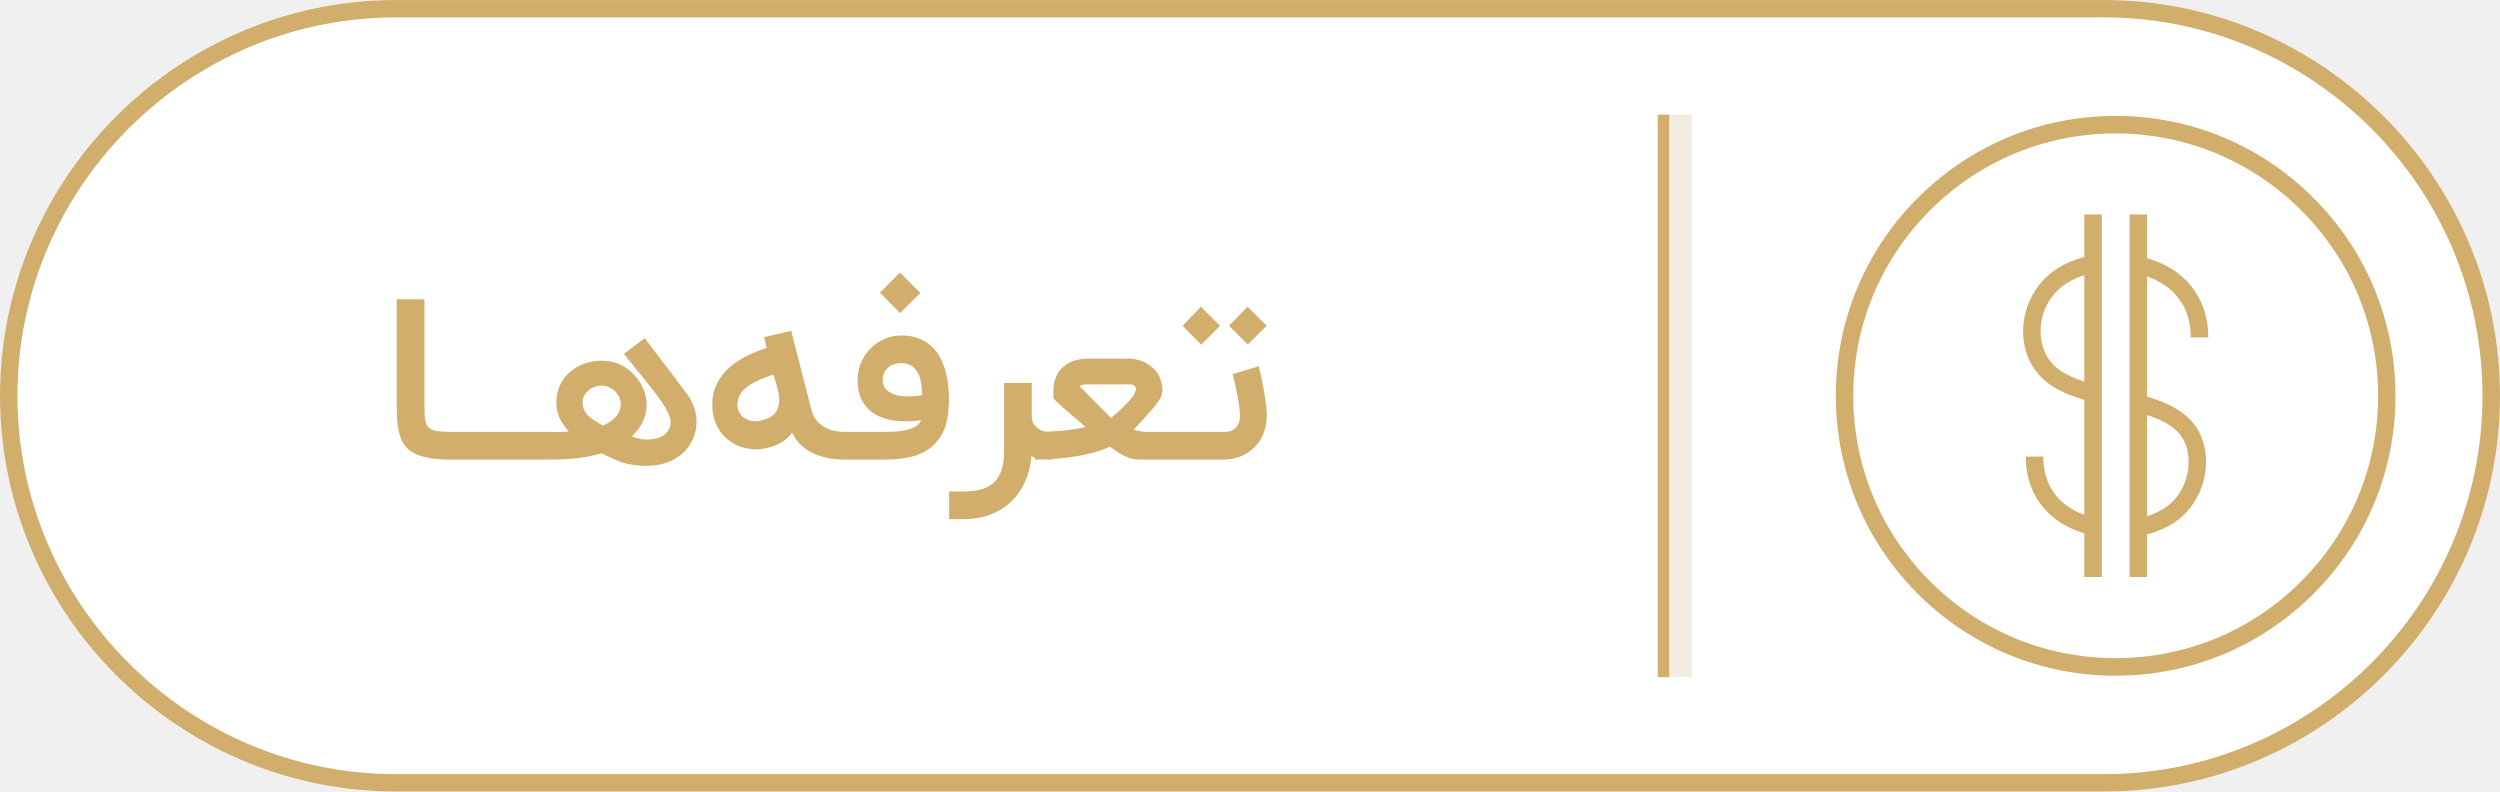
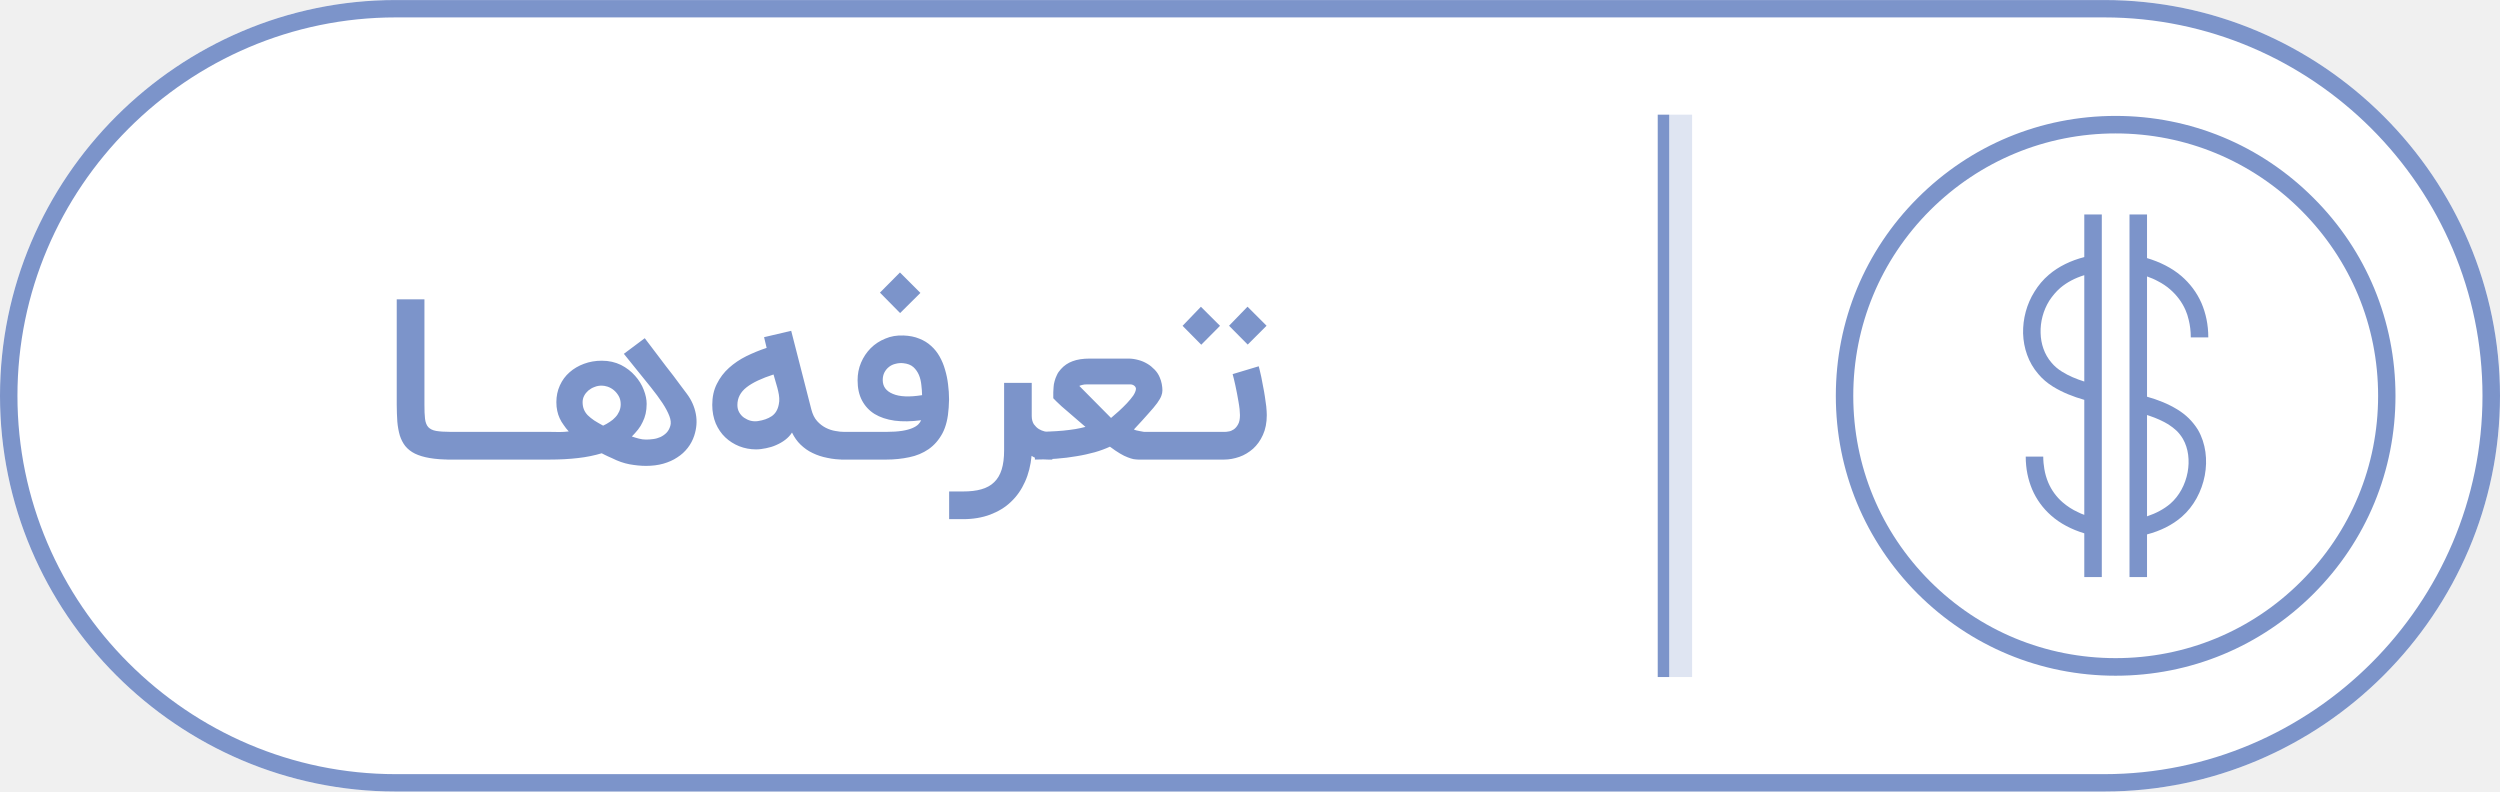
<svg xmlns="http://www.w3.org/2000/svg" xml:space="preserve" width="3.411in" height="1.08in" version="1.1" style="shape-rendering:geometricPrecision; text-rendering:geometricPrecision; image-rendering:optimizeQuality; fill-rule:evenodd; clip-rule:evenodd" viewBox="0 0 34110 10799">
  <defs>
    <style type="text/css">
   
-     .fil1 {fill:#D2AE6D}
-     .fil2 {fill:#F2ECE1}
+     .fil1 {fill:#7C94CA}
+     .fil2 {fill:#DFE5F2}
    .fil0 {fill:white}
-     .fil3 {fill:#D2AE6D;fill-rule:nonzero}
+     .fil3 {fill:#7C94CA;fill-rule:nonzero}
   
  </style>
  </defs>
  <g id="Layer_x0020_1">
-     <g id="_1741814881360">
+     <g id="_1743152185072">
      <path class="fil0" d="M28710 0l-23310 0c-2970,0 -5400,2430 -5400,5399l0 1c0,2970 2430,5399 5400,5399l23310 0c2969,0 5400,-2430 5400,-5399l0 -1c0,-2969 -2431,-5399 -5400,-5399z" />
      <path class="fil1" d="M28710 237l-23310 0c-1420,0 -2710,581 -3646,1517 -936,936 -1516,2226 -1516,3646l0 0c0,1420 580,2710 1516,3645 936,936 2226,1517 3646,1517l23310 0c1419,0 2710,-581 3646,-1517 935,-935 1515,-2225 1515,-3645l0 0c0,-1420 -580,-2710 -1515,-3646 -936,-936 -2227,-1517 -3646,-1517zm0 -237l-23310 0c-2970,0 -5400,2430 -5400,5400l0 0c0,2970 2430,5399 5400,5399l23310 0c2969,0 5400,-2429 5400,-5399l0 0c0,-2970 -2431,-5400 -5400,-5400z" />
      <polygon class="fil2" points="23087,1564 22775,1564 22775,9237 23087,9237 " />
      <polygon class="fil1" points="22618,1564 22775,1564 22775,9237 22618,9237 " />
      <path class="fil3" d="M28677 7873l-239 0 0 -597c-172,-52 -330,-133 -455,-245 -109,-97 -197,-215 -257,-356 -55,-131 -87,-280 -87,-446l239 0c0,59 6,118 15,170 11,66 29,126 53,184 45,106 112,196 194,268 63,55 135,102 215,138 25,13 53,25 83,35l0 -1569c-151,-43 -297,-100 -429,-182 -77,-48 -144,-105 -199,-171 -135,-156 -201,-354 -207,-554 -4,-197 48,-398 156,-570 52,-85 118,-164 196,-230 133,-114 301,-194 483,-241l0 -581 239 0 0 4947 0 0zm378 -4947l239 0 0 595c177,53 338,133 468,244 117,101 211,224 275,370 59,138 93,293 93,468l-239 0c0,-86 -10,-166 -28,-238 -11,-48 -25,-93 -44,-135 -49,-112 -122,-206 -212,-284 -49,-42 -102,-78 -161,-108 -48,-27 -99,-48 -152,-67l0 1641c149,42 288,97 415,175 57,35 109,75 155,120 48,48 90,100 126,159 106,184 132,409 92,621 -41,216 -151,422 -312,562 -132,116 -297,195 -476,242l0 582 -239 0 0 -4947 0 0zm-617 2279l0 -1451c-124,38 -238,97 -329,175 -57,50 -107,110 -149,174 -82,132 -123,289 -118,439 3,148 51,293 149,406 39,47 87,88 144,123 91,57 194,100 303,134l0 0 0 0zm860 1838c119,-40 228,-97 316,-173 120,-105 203,-260 234,-427 29,-158 12,-324 -65,-457 -24,-40 -52,-76 -84,-108 -33,-31 -73,-62 -115,-89 -77,-46 -162,-84 -251,-114 -13,-5 -26,-9 -39,-13l0 1382 4 -1 0 0zm-433 -5462c1022,0 1980,398 2701,1120 722,720 1118,1680 1118,2699 0,1020 -396,1979 -1118,2701 -721,720 -1679,1118 -2701,1118 -1020,0 -1978,-398 -2700,-1118 -720,-722 -1117,-1681 -1117,-2701 0,-1019 397,-1979 1117,-2699 722,-722 1680,-1120 2700,-1120zm-2531 6350c677,677 1577,1048 2531,1048 957,0 1856,-371 2532,-1048 677,-676 1050,-1575 1050,-2531 0,-957 -373,-1854 -1050,-2531 -676,-675 -1575,-1049 -2532,-1049 -954,0 -1854,374 -2531,1049 -676,677 -1048,1574 -1048,2531 0,956 372,1855 1048,2531z" />
      <path class="fil3" d="M6149 6270c-111,0 -206,-7 -286,-21 -79,-13 -147,-34 -201,-60 -55,-27 -98,-62 -132,-103 -33,-42 -57,-90 -75,-145 -16,-56 -28,-119 -34,-189 -4,-70 -8,-147 -8,-233l0 -1435 378 0 0 1435c0,81 2,146 8,194 6,48 20,87 44,114 24,25 60,44 107,52 49,8 114,13 199,13l0 378 0 0zm589 -378c21,0 37,5 47,15 11,12 15,26 15,42l0 260c0,22 -4,37 -15,47 -10,9 -26,14 -47,14l-632 0c-22,0 -38,-5 -48,-14 -9,-10 -14,-25 -14,-47l0 -260c0,-16 5,-30 14,-42 10,-10 26,-15 48,-15l632 0zm628 0c20,0 36,5 47,15 10,12 15,26 15,42l0 260c0,22 -5,37 -15,47 -11,9 -27,14 -47,14l-633 0c-23,0 -39,-5 -47,-14 -10,-10 -14,-25 -14,-47l0 -260c0,-16 4,-30 14,-42 8,-10 24,-15 47,-15l633 0zm1431 -1278c66,86 132,175 200,264 29,37 59,77 90,119 32,42 64,83 98,126 33,43 65,86 96,129 31,42 62,82 90,120 63,84 104,175 123,276 19,99 10,197 -22,296 -20,60 -49,116 -89,167 -39,50 -85,93 -142,129 -56,38 -119,65 -191,86 -71,20 -150,30 -236,30 -73,0 -147,-8 -226,-22 -78,-15 -156,-42 -237,-83 -19,-7 -36,-17 -54,-24 -15,-7 -30,-15 -46,-22 -17,-8 -30,-15 -41,-21 -97,29 -205,52 -322,65 -118,14 -249,21 -390,21l-172 0 0 -378 172 0c28,0 53,0 75,1 22,0 42,1 62,1 20,0 38,-1 59,-2 19,-1 41,-3 66,-6 -27,-30 -51,-59 -70,-89 -21,-28 -39,-58 -54,-91 -14,-31 -26,-65 -33,-101 -8,-36 -12,-75 -12,-118 0,-83 16,-159 48,-229 32,-71 76,-130 132,-179 56,-50 122,-88 197,-116 76,-28 156,-42 243,-42 98,0 184,20 262,58 76,39 140,88 192,148 52,58 92,122 118,191 27,69 40,132 40,193 0,48 -5,92 -14,133 -9,40 -23,79 -41,114 -16,36 -37,70 -63,103 -26,32 -54,64 -84,94 30,11 63,20 96,29 34,9 65,13 97,13 31,0 64,-2 99,-7 34,-4 67,-14 97,-27 30,-14 59,-34 82,-57 24,-24 42,-56 54,-96 11,-37 7,-82 -13,-134 -20,-52 -50,-110 -94,-177 -43,-65 -96,-137 -160,-217 -64,-79 -133,-166 -209,-259l-158 -196 285 -213 0 0zm-848 873c0,37 6,70 18,99 11,28 29,55 52,79 25,24 54,48 88,71 35,22 76,46 122,71 32,-14 62,-32 92,-52 29,-18 53,-39 76,-64 22,-23 39,-50 52,-79 13,-30 20,-62 20,-97 0,-42 -9,-80 -28,-113 -18,-31 -40,-58 -67,-80 -25,-21 -53,-36 -84,-47 -29,-9 -56,-14 -79,-14 -34,0 -67,5 -98,18 -33,11 -61,29 -86,49 -23,21 -43,44 -57,72 -14,27 -21,56 -21,87l0 0zm3610 783l-42 0c-79,0 -155,-7 -227,-23 -74,-14 -140,-36 -202,-66 -62,-29 -116,-68 -165,-115 -47,-45 -86,-101 -117,-165 -24,38 -55,71 -93,100 -38,29 -79,52 -123,71 -44,20 -91,34 -138,43 -48,10 -93,16 -137,16 -80,0 -157,-15 -229,-43 -72,-29 -135,-69 -190,-121 -55,-52 -98,-116 -130,-189 -31,-75 -48,-161 -48,-254 0,-109 21,-205 63,-287 41,-83 96,-156 165,-218 69,-62 147,-115 237,-160 89,-43 182,-82 277,-113l-35 -146 370 -87 275 1073c17,65 42,118 79,159 36,40 76,70 119,92 43,21 86,36 132,43 44,9 84,12 117,12l42 0 0 378 0 0zm-933 -754c6,-27 8,-56 6,-85 -2,-29 -6,-59 -14,-92 -7,-32 -16,-67 -28,-105 -12,-37 -23,-79 -36,-125 -161,52 -285,110 -368,175 -83,65 -125,145 -125,241 0,38 8,71 25,101 17,29 38,53 65,72 28,19 57,33 90,42 32,8 65,10 99,5 75,-11 139,-33 189,-67 50,-34 83,-87 97,-162l0 0zm850 754l0 -378 618 0c84,0 155,-5 214,-14 57,-9 104,-22 139,-37 36,-15 64,-33 82,-51 18,-18 31,-38 39,-57 -134,18 -256,20 -362,6 -107,-15 -199,-46 -273,-91 -74,-46 -131,-108 -172,-185 -40,-76 -60,-168 -60,-275 0,-85 15,-165 47,-240 32,-76 76,-141 132,-198 56,-56 122,-99 198,-130 76,-33 160,-47 251,-43 80,3 152,17 214,43 62,24 117,58 162,100 46,41 84,89 115,144 31,55 56,114 74,179 19,63 33,129 41,198 9,69 14,139 14,208l-5 112c-9,143 -37,259 -85,350 -49,91 -112,163 -189,217 -77,53 -165,90 -264,110 -99,21 -203,32 -312,32l-618 0 0 0zm849 -1315c-36,-4 -71,-1 -105,8 -35,8 -65,22 -90,42 -27,21 -47,46 -63,76 -15,29 -23,64 -23,104 0,88 46,151 139,189 92,39 225,45 398,17 -1,-43 -4,-90 -10,-138 -5,-48 -15,-94 -33,-137 -18,-42 -43,-78 -76,-108 -34,-30 -79,-47 -137,-53l0 0zm-319 -963l273 -275 279 279 -277 275 -275 -279 0 0zm2351 2278l-57 0c-42,0 -80,-3 -117,-9 -37,-4 -73,-18 -108,-42 -13,130 -42,249 -90,354 -48,107 -111,198 -191,273 -78,76 -174,133 -284,175 -110,41 -233,62 -370,62l-190 0 0 -378 190 0c96,0 180,-9 251,-30 70,-20 129,-52 174,-97 46,-44 80,-102 102,-173 22,-71 33,-158 33,-260l0 -922 377 0 0 453c0,46 11,84 29,112 21,28 43,50 69,66 26,15 50,25 75,31 25,5 41,7 50,7l58 0 0 378 -1 0zm1746 0l-572 0c-20,0 -41,-3 -65,-6 -23,-5 -50,-13 -80,-25 -31,-11 -66,-29 -105,-52 -40,-24 -86,-54 -137,-93 -61,28 -130,54 -207,76 -77,21 -160,40 -248,54 -87,15 -180,27 -277,34 -96,8 -194,12 -292,12l0 -378c68,0 135,-1 200,-5 65,-2 127,-7 187,-12 60,-6 114,-13 165,-21 51,-9 97,-19 138,-30 -87,-76 -164,-142 -233,-201 -70,-58 -124,-107 -164,-147l-42 -43 0 -82c0,-21 2,-44 4,-70 1,-26 6,-53 14,-81 7,-27 17,-55 31,-83 12,-28 31,-55 54,-80 43,-49 97,-86 160,-109 63,-24 141,-36 233,-36l530 0c46,0 90,7 134,19 44,11 85,29 122,51 38,22 70,49 101,81 30,31 54,67 70,107 12,26 20,55 27,88 6,33 9,62 9,87 0,25 -5,51 -15,76 -9,26 -29,59 -57,99 -28,38 -68,86 -120,143 -50,58 -116,129 -197,216 9,5 21,10 35,13 14,3 28,6 43,9 13,3 26,4 38,7 11,2 18,3 22,4l1 0 493 0 0 378 0 0zm-1266 -1026c-31,0 -55,2 -73,8 -17,4 -30,9 -38,13l433 437c34,-30 70,-61 109,-95 38,-35 75,-71 108,-106 34,-37 62,-70 86,-104 22,-34 35,-65 37,-91 0,-16 -7,-30 -22,-43 -15,-12 -34,-19 -57,-19l-583 0 0 0zm2337 -247c2,7 7,23 13,50 7,26 14,59 22,96 8,38 16,80 24,126 10,47 18,94 25,141 7,46 14,92 19,136 4,46 7,84 7,117 0,104 -18,195 -53,271 -34,76 -80,139 -134,188 -57,49 -118,87 -187,111 -69,24 -140,37 -208,37l-654 0 0 -378 664 0c12,0 29,-1 53,-6 22,-2 45,-13 67,-27 23,-15 43,-38 60,-69 18,-31 26,-73 26,-127 0,-22 -3,-49 -5,-81 -3,-31 -9,-66 -15,-102 -6,-35 -13,-73 -20,-111 -8,-38 -15,-74 -22,-108 -7,-34 -14,-64 -21,-92 -7,-28 -13,-49 -17,-65l356 -107 0 0zm-150 -296l-255 -257 252 -260 260 260 -257 257zm-634 2l-255 -258 250 -260 261 260 -256 258z" />
    </g>
  </g>
</svg>
